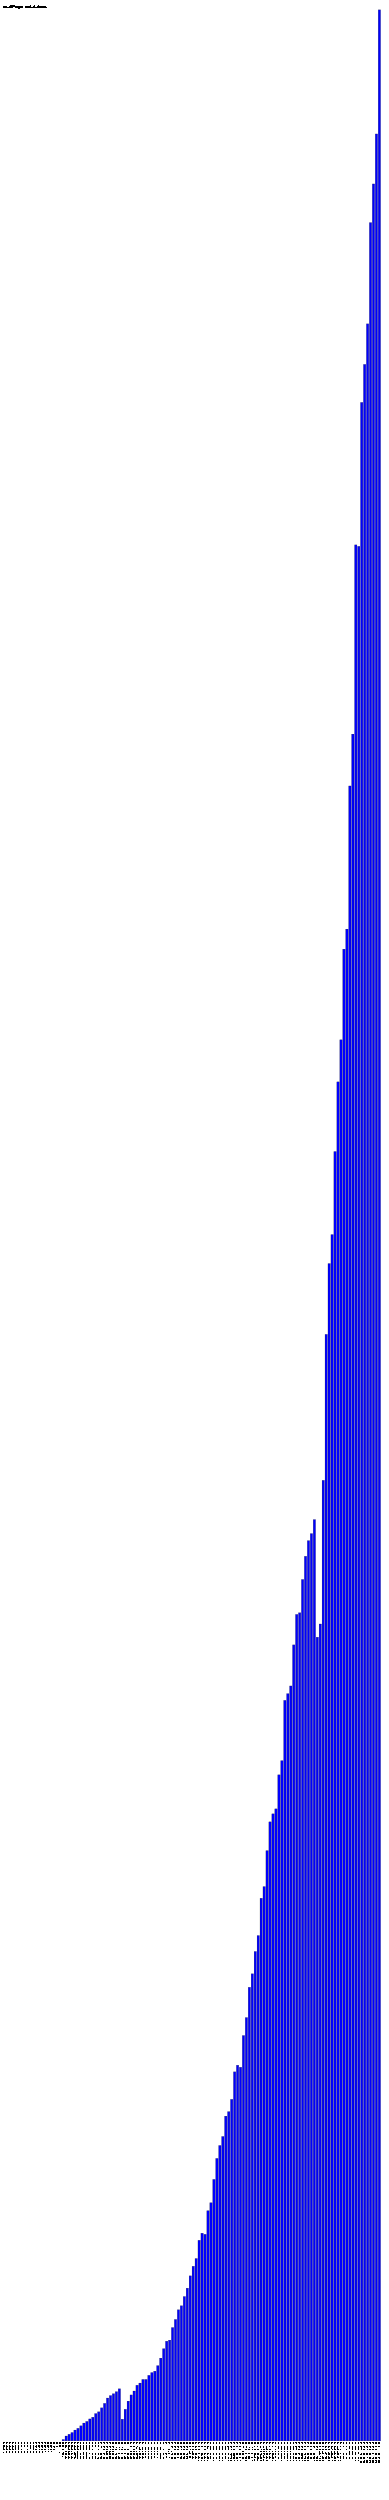
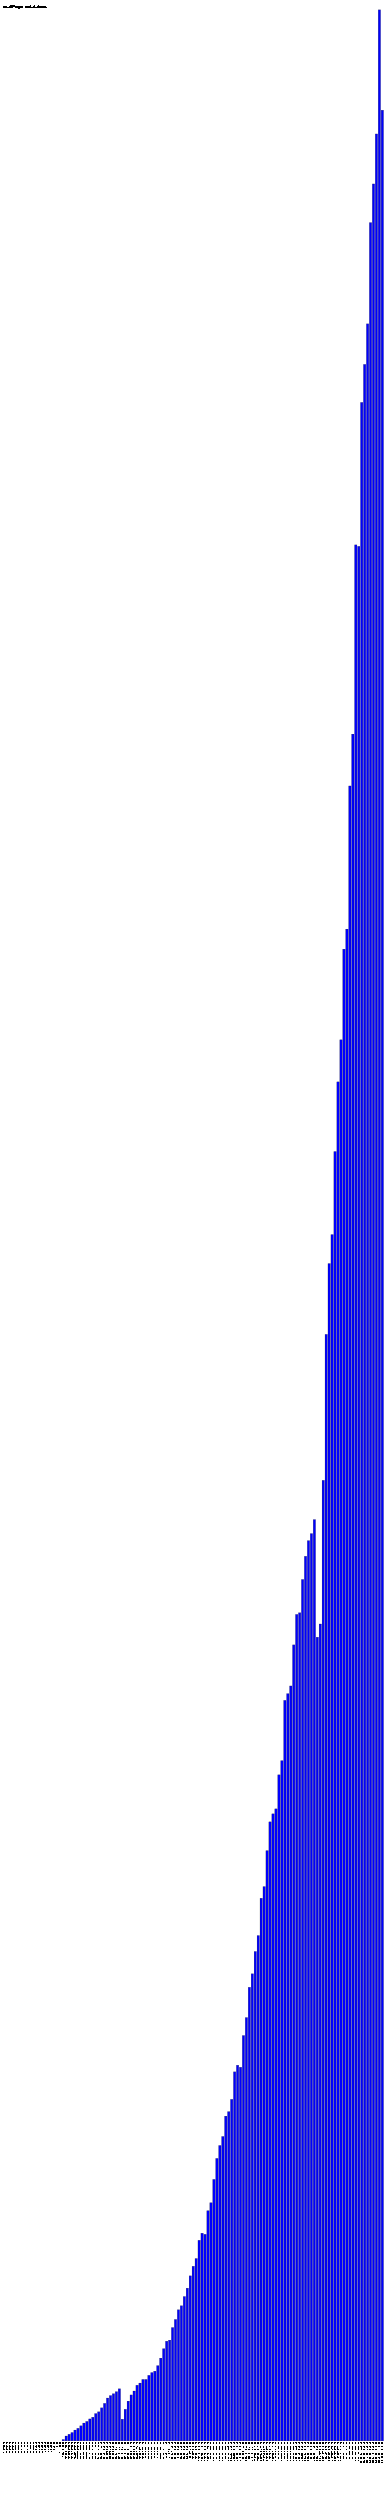
- <svg xmlns="http://www.w3.org/2000/svg" version="1.1" preserveAspectRatio="xMidYMid meet" viewBox="0 0 1970 12691.136">
+ <svg xmlns="http://www.w3.org/2000/svg" version="1.1" preserveAspectRatio="xMidYMid meet" viewBox="0 0 1985 12691.136">
  <rect fill="blue" height="0" stroke="black" width="12" x="15" y="12391.136" />
  <text x="15" y="12396.136" font-family="Tahoma" font-size="12" transform="rotate(90 15,12396.136)" text-rendering="optimizeSpeed" fill="#000000;">200704 (0)</text>
  <rect fill="blue" height="0" stroke="black" width="12" x="30" y="12391.136" />
  <text x="30" y="12396.136" font-family="Tahoma" font-size="12" transform="rotate(90 30,12396.136)" text-rendering="optimizeSpeed" fill="#000000;">200705 (0)</text>
  <rect fill="blue" height="0" stroke="black" width="12" x="45" y="12391.136" />
  <text x="45" y="12396.136" font-family="Tahoma" font-size="12" transform="rotate(90 45,12396.136)" text-rendering="optimizeSpeed" fill="#000000;">200706 (0)</text>
  <rect fill="blue" height="0" stroke="black" width="12" x="60" y="12391.136" />
  <text x="60" y="12396.136" font-family="Tahoma" font-size="12" transform="rotate(90 60,12396.136)" text-rendering="optimizeSpeed" fill="#000000;">200707 (0)</text>
  <rect fill="blue" height="0" stroke="black" width="12" x="75" y="12391.136" />
  <text x="75" y="12396.136" font-family="Tahoma" font-size="12" transform="rotate(90 75,12396.136)" text-rendering="optimizeSpeed" fill="#000000;">200708 (0)</text>
  <rect fill="blue" height="0" stroke="black" width="12" x="90" y="12391.136" />
  <text x="90" y="12396.136" font-family="Tahoma" font-size="12" transform="rotate(90 90,12396.136)" text-rendering="optimizeSpeed" fill="#000000;">200709 (0)</text>
  <rect fill="blue" height="0" stroke="black" width="12" x="105" y="12391.136" />
  <text x="105" y="12396.136" font-family="Tahoma" font-size="12" transform="rotate(90 105,12396.136)" text-rendering="optimizeSpeed" fill="#000000;">200710 (0)</text>
  <rect fill="blue" height="0" stroke="black" width="12" x="120" y="12391.136" />
  <text x="120" y="12396.136" font-family="Tahoma" font-size="12" transform="rotate(90 120,12396.136)" text-rendering="optimizeSpeed" fill="#000000;">200711 (0)</text>
  <rect fill="blue" height="0" stroke="black" width="12" x="135" y="12391.136" />
  <text x="135" y="12396.136" font-family="Tahoma" font-size="12" transform="rotate(90 135,12396.136)" text-rendering="optimizeSpeed" fill="#000000;">200712 (0)</text>
  <rect fill="blue" height="0" stroke="black" width="12" x="150" y="12391.136" />
  <text x="150" y="12396.136" font-family="Tahoma" font-size="12" transform="rotate(90 150,12396.136)" text-rendering="optimizeSpeed" fill="#000000;">200801 (0)</text>
  <rect fill="blue" height="0" stroke="black" width="12" x="165" y="12391.136" />
  <text x="165" y="12396.136" font-family="Tahoma" font-size="12" transform="rotate(90 165,12396.136)" text-rendering="optimizeSpeed" fill="#000000;">200802 (0)</text>
  <rect fill="blue" height="0" stroke="black" width="12" x="180" y="12391.136" />
  <text x="180" y="12396.136" font-family="Tahoma" font-size="12" transform="rotate(90 180,12396.136)" text-rendering="optimizeSpeed" fill="#000000;">200803 (0)</text>
  <rect fill="blue" height="0" stroke="black" width="12" x="195" y="12391.136" />
  <text x="195" y="12396.136" font-family="Tahoma" font-size="12" transform="rotate(90 195,12396.136)" text-rendering="optimizeSpeed" fill="#000000;">200804 (0)</text>
  <rect fill="blue" height="0" stroke="black" width="12" x="210" y="12391.136" />
  <text x="210" y="12396.136" font-family="Tahoma" font-size="12" transform="rotate(90 210,12396.136)" text-rendering="optimizeSpeed" fill="#000000;">200805 (0)</text>
  <rect fill="blue" height="0" stroke="black" width="12" x="225" y="12391.136" />
  <text x="225" y="12396.136" font-family="Tahoma" font-size="12" transform="rotate(90 225,12396.136)" text-rendering="optimizeSpeed" fill="#000000;">200806 (0)</text>
  <rect fill="blue" height="0" stroke="black" width="12" x="240" y="12391.136" />
  <text x="240" y="12396.136" font-family="Tahoma" font-size="12" transform="rotate(90 240,12396.136)" text-rendering="optimizeSpeed" fill="#000000;">200807 (0)</text>
  <rect fill="blue" height="0" stroke="black" width="12" x="255" y="12391.136" />
  <text x="255" y="12396.136" font-family="Tahoma" font-size="12" transform="rotate(90 255,12396.136)" text-rendering="optimizeSpeed" fill="#000000;">200808 (0)</text>
  <rect fill="blue" height="0" stroke="black" width="12" x="270" y="12391.136" />
  <text x="270" y="12396.136" font-family="Tahoma" font-size="12" transform="rotate(90 270,12396.136)" text-rendering="optimizeSpeed" fill="#000000;">200809 (0)</text>
  <rect fill="blue" height="0" stroke="black" width="12" x="285" y="12391.136" />
  <text x="285" y="12396.136" font-family="Tahoma" font-size="12" transform="rotate(90 285,12396.136)" text-rendering="optimizeSpeed" fill="#000000;">200810 (0)</text>
  <rect fill="blue" height="0" stroke="black" width="12" x="300" y="12391.136" />
  <text x="300" y="12396.136" font-family="Tahoma" font-size="12" transform="rotate(90 300,12396.136)" text-rendering="optimizeSpeed" fill="#000000;">200811 (0)</text>
  <rect fill="blue" height="7.226" stroke="black" width="12" x="315" y="12383.910" />
  <text x="315" y="12396.136" font-family="Tahoma" font-size="12" transform="rotate(90 315,12396.136)" text-rendering="optimizeSpeed" fill="#000000;">200812 (7226)</text>
  <rect fill="blue" height="24.808" stroke="black" width="12" x="330" y="12366.328" />
  <text x="330" y="12396.136" font-family="Tahoma" font-size="12" transform="rotate(90 330,12396.136)" text-rendering="optimizeSpeed" fill="#000000;">200901 (24808)</text>
  <rect fill="blue" height="33.691" stroke="black" width="12" x="345" y="12357.445" />
  <text x="345" y="12396.136" font-family="Tahoma" font-size="12" transform="rotate(90 345,12396.136)" text-rendering="optimizeSpeed" fill="#000000;">200902 (33691)</text>
  <rect fill="blue" height="42.622" stroke="black" width="12" x="360" y="12348.514" />
  <text x="360" y="12396.136" font-family="Tahoma" font-size="12" transform="rotate(90 360,12396.136)" text-rendering="optimizeSpeed" fill="#000000;">200903 (42622)</text>
  <rect fill="blue" height="55.071" stroke="black" width="12" x="375" y="12336.065" />
  <text x="375" y="12396.136" font-family="Tahoma" font-size="12" transform="rotate(90 375,12396.136)" text-rendering="optimizeSpeed" fill="#000000;">200904 (55071)</text>
  <rect fill="blue" height="64.032" stroke="black" width="12" x="390" y="12327.104" />
  <text x="390" y="12396.136" font-family="Tahoma" font-size="12" transform="rotate(90 390,12396.136)" text-rendering="optimizeSpeed" fill="#000000;">200905 (64032)</text>
  <rect fill="blue" height="76.696" stroke="black" width="12" x="405" y="12314.440" />
  <text x="405" y="12396.136" font-family="Tahoma" font-size="12" transform="rotate(90 405,12396.136)" text-rendering="optimizeSpeed" fill="#000000;">200906 (76696)</text>
  <rect fill="blue" height="90.628" stroke="black" width="12" x="420" y="12300.508" />
  <text x="420" y="12396.136" font-family="Tahoma" font-size="12" transform="rotate(90 420,12396.136)" text-rendering="optimizeSpeed" fill="#000000;">200907 (90628)</text>
  <rect fill="blue" height="99.004" stroke="black" width="12" x="435" y="12292.132" />
  <text x="435" y="12396.136" font-family="Tahoma" font-size="12" transform="rotate(90 435,12396.136)" text-rendering="optimizeSpeed" fill="#000000;">200908 (99004)</text>
  <rect fill="blue" height="111.515" stroke="black" width="12" x="450" y="12279.621" />
  <text x="450" y="12396.136" font-family="Tahoma" font-size="12" transform="rotate(90 450,12396.136)" text-rendering="optimizeSpeed" fill="#000000;">200909 (111515)</text>
  <rect fill="blue" height="120.238" stroke="black" width="12" x="465" y="12270.898" />
  <text x="465" y="12396.136" font-family="Tahoma" font-size="12" transform="rotate(90 465,12396.136)" text-rendering="optimizeSpeed" fill="#000000;">200910 (120238)</text>
  <rect fill="blue" height="138.82" stroke="black" width="12" x="480" y="12252.316" />
  <text x="480" y="12396.136" font-family="Tahoma" font-size="12" transform="rotate(90 480,12396.136)" text-rendering="optimizeSpeed" fill="#000000;">200911 (138820)</text>
  <rect fill="blue" height="147.783" stroke="black" width="12" x="495" y="12243.353" />
  <text x="495" y="12396.136" font-family="Tahoma" font-size="12" transform="rotate(90 495,12396.136)" text-rendering="optimizeSpeed" fill="#000000;">200912 (147783)</text>
  <rect fill="blue" height="167.823" stroke="black" width="12" x="510" y="12223.313" />
  <text x="510" y="12396.136" font-family="Tahoma" font-size="12" transform="rotate(90 510,12396.136)" text-rendering="optimizeSpeed" fill="#000000;">201001 (167823)</text>
  <rect fill="blue" height="190.637" stroke="black" width="12" x="525" y="12200.499" />
  <text x="525" y="12396.136" font-family="Tahoma" font-size="12" transform="rotate(90 525,12396.136)" text-rendering="optimizeSpeed" fill="#000000;">201002 (190637)</text>
  <rect fill="blue" height="217.618" stroke="black" width="12" x="540" y="12173.518" />
  <text x="540" y="12396.136" font-family="Tahoma" font-size="12" transform="rotate(90 540,12396.136)" text-rendering="optimizeSpeed" fill="#000000;">201003 (217618)</text>
  <rect fill="blue" height="230.253" stroke="black" width="12" x="555" y="12160.883" />
  <text x="555" y="12396.136" font-family="Tahoma" font-size="12" transform="rotate(90 555,12396.136)" text-rendering="optimizeSpeed" fill="#000000;">201004 (230253)</text>
  <rect fill="blue" height="239.512" stroke="black" width="12" x="570" y="12151.624" />
  <text x="570" y="12396.136" font-family="Tahoma" font-size="12" transform="rotate(90 570,12396.136)" text-rendering="optimizeSpeed" fill="#000000;">201005 (239512)</text>
  <rect fill="blue" height="249.913" stroke="black" width="12" x="585" y="12141.223" />
  <text x="585" y="12396.136" font-family="Tahoma" font-size="12" transform="rotate(90 585,12396.136)" text-rendering="optimizeSpeed" fill="#000000;">201006 (249913)</text>
  <rect fill="blue" height="264.519" stroke="black" width="12" x="600" y="12126.617" />
  <text x="600" y="12396.136" font-family="Tahoma" font-size="12" transform="rotate(90 600,12396.136)" text-rendering="optimizeSpeed" fill="#000000;">201007 (264519)</text>
  <rect fill="blue" height="110.168" stroke="black" width="12" x="615" y="12280.968" />
  <text x="615" y="12396.136" font-family="Tahoma" font-size="12" transform="rotate(90 615,12396.136)" text-rendering="optimizeSpeed" fill="#000000;">201008 (110168)</text>
  <rect fill="blue" height="160.516" stroke="black" width="12" x="630" y="12230.620" />
  <text x="630" y="12396.136" font-family="Tahoma" font-size="12" transform="rotate(90 630,12396.136)" text-rendering="optimizeSpeed" fill="#000000;">201009 (160516)</text>
  <rect fill="blue" height="202.03" stroke="black" width="12" x="645" y="12189.106" />
  <text x="645" y="12396.136" font-family="Tahoma" font-size="12" transform="rotate(90 645,12396.136)" text-rendering="optimizeSpeed" fill="#000000;">201010 (202030)</text>
  <rect fill="blue" height="233.33" stroke="black" width="12" x="660" y="12157.806" />
  <text x="660" y="12396.136" font-family="Tahoma" font-size="12" transform="rotate(90 660,12396.136)" text-rendering="optimizeSpeed" fill="#000000;">201011 (233330)</text>
  <rect fill="blue" height="253.299" stroke="black" width="12" x="675" y="12137.837" />
  <text x="675" y="12396.136" font-family="Tahoma" font-size="12" transform="rotate(90 675,12396.136)" text-rendering="optimizeSpeed" fill="#000000;">201012 (253299)</text>
  <rect fill="blue" height="282.71" stroke="black" width="12" x="690" y="12108.426" />
  <text x="690" y="12396.136" font-family="Tahoma" font-size="12" transform="rotate(90 690,12396.136)" text-rendering="optimizeSpeed" fill="#000000;">201101 (282710)</text>
  <rect fill="blue" height="293.684" stroke="black" width="12" x="705" y="12097.452" />
  <text x="705" y="12396.136" font-family="Tahoma" font-size="12" transform="rotate(90 705,12396.136)" text-rendering="optimizeSpeed" fill="#000000;">201102 (293684)</text>
  <rect fill="blue" height="312.256" stroke="black" width="12" x="720" y="12078.880" />
  <text x="720" y="12396.136" font-family="Tahoma" font-size="12" transform="rotate(90 720,12396.136)" text-rendering="optimizeSpeed" fill="#000000;">201103 (312256)</text>
  <rect fill="blue" height="312.271" stroke="black" width="12" x="735" y="12078.865" />
  <text x="735" y="12396.136" font-family="Tahoma" font-size="12" transform="rotate(90 735,12396.136)" text-rendering="optimizeSpeed" fill="#000000;">201104 (312271)</text>
  <rect fill="blue" height="332.942" stroke="black" width="12" x="750" y="12058.194" />
  <text x="750" y="12396.136" font-family="Tahoma" font-size="12" transform="rotate(90 750,12396.136)" text-rendering="optimizeSpeed" fill="#000000;">201105 (332942)</text>
  <rect fill="blue" height="346.942" stroke="black" width="12" x="765" y="12044.194" />
  <text x="765" y="12396.136" font-family="Tahoma" font-size="12" transform="rotate(90 765,12396.136)" text-rendering="optimizeSpeed" fill="#000000;">201106 (346942)</text>
  <rect fill="blue" height="353.991" stroke="black" width="12" x="780" y="12037.145" />
  <text x="780" y="12396.136" font-family="Tahoma" font-size="12" transform="rotate(90 780,12396.136)" text-rendering="optimizeSpeed" fill="#000000;">201107 (353991)</text>
  <rect fill="blue" height="382.111" stroke="black" width="12" x="795" y="12009.025" />
  <text x="795" y="12396.136" font-family="Tahoma" font-size="12" transform="rotate(90 795,12396.136)" text-rendering="optimizeSpeed" fill="#000000;">201108 (382111)</text>
  <rect fill="blue" height="420.346" stroke="black" width="12" x="810" y="11970.790" />
  <text x="810" y="12396.136" font-family="Tahoma" font-size="12" transform="rotate(90 810,12396.136)" text-rendering="optimizeSpeed" fill="#000000;">201109 (420346)</text>
  <rect fill="blue" height="468.167" stroke="black" width="12" x="825" y="11922.969" />
  <text x="825" y="12396.136" font-family="Tahoma" font-size="12" transform="rotate(90 825,12396.136)" text-rendering="optimizeSpeed" fill="#000000;">201110 (468167)</text>
  <rect fill="blue" height="506.071" stroke="black" width="12" x="840" y="11885.065" />
  <text x="840" y="12396.136" font-family="Tahoma" font-size="12" transform="rotate(90 840,12396.136)" text-rendering="optimizeSpeed" fill="#000000;">201111 (506071)</text>
  <rect fill="blue" height="511.644" stroke="black" width="12" x="855" y="11879.492" />
  <text x="855" y="12396.136" font-family="Tahoma" font-size="12" transform="rotate(90 855,12396.136)" text-rendering="optimizeSpeed" fill="#000000;">201112 (511644)</text>
  <rect fill="blue" height="575.559" stroke="black" width="12" x="870" y="11815.577" />
  <text x="870" y="12396.136" font-family="Tahoma" font-size="12" transform="rotate(90 870,12396.136)" text-rendering="optimizeSpeed" fill="#000000;">201201 (575559)</text>
  <rect fill="blue" height="616.616" stroke="black" width="12" x="885" y="11774.520" />
  <text x="885" y="12396.136" font-family="Tahoma" font-size="12" transform="rotate(90 885,12396.136)" text-rendering="optimizeSpeed" fill="#000000;">201202 (616616)</text>
  <rect fill="blue" height="665.761" stroke="black" width="12" x="900" y="11725.375" />
  <text x="900" y="12396.136" font-family="Tahoma" font-size="12" transform="rotate(90 900,12396.136)" text-rendering="optimizeSpeed" fill="#000000;">201203 (665761)</text>
  <rect fill="blue" height="686.033" stroke="black" width="12" x="915" y="11705.103" />
  <text x="915" y="12396.136" font-family="Tahoma" font-size="12" transform="rotate(90 915,12396.136)" text-rendering="optimizeSpeed" fill="#000000;">201204 (686033)</text>
  <rect fill="blue" height="732.965" stroke="black" width="12" x="930" y="11658.171" />
  <text x="930" y="12396.136" font-family="Tahoma" font-size="12" transform="rotate(90 930,12396.136)" text-rendering="optimizeSpeed" fill="#000000;">201205 (732965)</text>
  <rect fill="blue" height="775.345" stroke="black" width="12" x="945" y="11615.791" />
  <text x="945" y="12396.136" font-family="Tahoma" font-size="12" transform="rotate(90 945,12396.136)" text-rendering="optimizeSpeed" fill="#000000;">201206 (775345)</text>
  <rect fill="blue" height="837.837" stroke="black" width="12" x="960" y="11553.299" />
  <text x="960" y="12396.136" font-family="Tahoma" font-size="12" transform="rotate(90 960,12396.136)" text-rendering="optimizeSpeed" fill="#000000;">201207 (837837)</text>
  <rect fill="blue" height="886.554" stroke="black" width="12" x="975" y="11504.582" />
  <text x="975" y="12396.136" font-family="Tahoma" font-size="12" transform="rotate(90 975,12396.136)" text-rendering="optimizeSpeed" fill="#000000;">201208 (886554)</text>
  <rect fill="blue" height="925.964" stroke="black" width="12" x="990" y="11465.172" />
  <text x="990" y="12396.136" font-family="Tahoma" font-size="12" transform="rotate(90 990,12396.136)" text-rendering="optimizeSpeed" fill="#000000;">201209 (925964)</text>
  <rect fill="blue" height="1018.562" stroke="black" width="12" x="1005" y="11372.574" />
  <text x="1005" y="12396.136" font-family="Tahoma" font-size="12" transform="rotate(90 1005,12396.136)" text-rendering="optimizeSpeed" fill="#000000;">201210 (1018562)</text>
  <rect fill="blue" height="1054.43" stroke="black" width="12" x="1020" y="11336.706" />
  <text x="1020" y="12396.136" font-family="Tahoma" font-size="12" transform="rotate(90 1020,12396.136)" text-rendering="optimizeSpeed" fill="#000000;">201211 (1054430)</text>
  <rect fill="blue" height="1048.843" stroke="black" width="12" x="1035" y="11342.293" />
  <text x="1035" y="12396.136" font-family="Tahoma" font-size="12" transform="rotate(90 1035,12396.136)" text-rendering="optimizeSpeed" fill="#000000;">201212 (1048843)</text>
  <rect fill="blue" height="1168.733" stroke="black" width="12" x="1050" y="11222.403" />
  <text x="1050" y="12396.136" font-family="Tahoma" font-size="12" transform="rotate(90 1050,12396.136)" text-rendering="optimizeSpeed" fill="#000000;">201301 (1168733)</text>
  <rect fill="blue" height="1209.151" stroke="black" width="12" x="1065" y="11181.985" />
  <text x="1065" y="12396.136" font-family="Tahoma" font-size="12" transform="rotate(90 1065,12396.136)" text-rendering="optimizeSpeed" fill="#000000;">201302 (1209151)</text>
  <rect fill="blue" height="1327.652" stroke="black" width="12" x="1080" y="11063.484" />
  <text x="1080" y="12396.136" font-family="Tahoma" font-size="12" transform="rotate(90 1080,12396.136)" text-rendering="optimizeSpeed" fill="#000000;">201303 (1327652)</text>
  <rect fill="blue" height="1434.187" stroke="black" width="12" x="1095" y="10956.949" />
  <text x="1095" y="12396.136" font-family="Tahoma" font-size="12" transform="rotate(90 1095,12396.136)" text-rendering="optimizeSpeed" fill="#000000;">201304 (1434187)</text>
  <rect fill="blue" height="1499.758" stroke="black" width="12" x="1110" y="10891.378" />
  <text x="1110" y="12396.136" font-family="Tahoma" font-size="12" transform="rotate(90 1110,12396.136)" text-rendering="optimizeSpeed" fill="#000000;">201305 (1499758)</text>
  <rect fill="blue" height="1545.482" stroke="black" width="12" x="1125" y="10845.654" />
  <text x="1125" y="12396.136" font-family="Tahoma" font-size="12" transform="rotate(90 1125,12396.136)" text-rendering="optimizeSpeed" fill="#000000;">201306 (1545482)</text>
  <rect fill="blue" height="1648.651" stroke="black" width="12" x="1140" y="10742.485" />
  <text x="1140" y="12396.136" font-family="Tahoma" font-size="12" transform="rotate(90 1140,12396.136)" text-rendering="optimizeSpeed" fill="#000000;">201307 (1648651)</text>
  <rect fill="blue" height="1671.586" stroke="black" width="12" x="1155" y="10719.550" />
  <text x="1155" y="12396.136" font-family="Tahoma" font-size="12" transform="rotate(90 1155,12396.136)" text-rendering="optimizeSpeed" fill="#000000;">201308 (1671586)</text>
  <rect fill="blue" height="1733.932" stroke="black" width="12" x="1170" y="10657.204" />
  <text x="1170" y="12396.136" font-family="Tahoma" font-size="12" transform="rotate(90 1170,12396.136)" text-rendering="optimizeSpeed" fill="#000000;">201309 (1733932)</text>
  <rect fill="blue" height="1873.529" stroke="black" width="12" x="1185" y="10517.607" />
  <text x="1185" y="12396.136" font-family="Tahoma" font-size="12" transform="rotate(90 1185,12396.136)" text-rendering="optimizeSpeed" fill="#000000;">201310 (1873529)</text>
  <rect fill="blue" height="1907.129" stroke="black" width="12" x="1200" y="10484.007" />
  <text x="1200" y="12396.136" font-family="Tahoma" font-size="12" transform="rotate(90 1200,12396.136)" text-rendering="optimizeSpeed" fill="#000000;">201311 (1907129)</text>
  <rect fill="blue" height="1896.819" stroke="black" width="12" x="1215" y="10494.317" />
  <text x="1215" y="12396.136" font-family="Tahoma" font-size="12" transform="rotate(90 1215,12396.136)" text-rendering="optimizeSpeed" fill="#000000;">201312 (1896819)</text>
  <rect fill="blue" height="2057.954" stroke="black" width="12" x="1230" y="10333.182" />
  <text x="1230" y="12396.136" font-family="Tahoma" font-size="12" transform="rotate(90 1230,12396.136)" text-rendering="optimizeSpeed" fill="#000000;">201401 (2057954)</text>
  <rect fill="blue" height="2149.163" stroke="black" width="12" x="1245" y="10241.973" />
  <text x="1245" y="12396.136" font-family="Tahoma" font-size="12" transform="rotate(90 1245,12396.136)" text-rendering="optimizeSpeed" fill="#000000;">201402 (2149163)</text>
  <rect fill="blue" height="2302.851" stroke="black" width="12" x="1260" y="10088.285" />
  <text x="1260" y="12396.136" font-family="Tahoma" font-size="12" transform="rotate(90 1260,12396.136)" text-rendering="optimizeSpeed" fill="#000000;">201403 (2302851)</text>
  <rect fill="blue" height="2371.307" stroke="black" width="12" x="1275" y="10019.829" />
  <text x="1275" y="12396.136" font-family="Tahoma" font-size="12" transform="rotate(90 1275,12396.136)" text-rendering="optimizeSpeed" fill="#000000;">201404 (2371307)</text>
  <rect fill="blue" height="2484.574" stroke="black" width="12" x="1290" y="9906.562" />
  <text x="1290" y="12396.136" font-family="Tahoma" font-size="12" transform="rotate(90 1290,12396.136)" text-rendering="optimizeSpeed" fill="#000000;">201405 (2484574)</text>
  <rect fill="blue" height="2565.464" stroke="black" width="12" x="1305" y="9825.672" />
  <text x="1305" y="12396.136" font-family="Tahoma" font-size="12" transform="rotate(90 1305,12396.136)" text-rendering="optimizeSpeed" fill="#000000;">201406 (2565464)</text>
  <rect fill="blue" height="2754.836" stroke="black" width="12" x="1320" y="9636.300" />
  <text x="1320" y="12396.136" font-family="Tahoma" font-size="12" transform="rotate(90 1320,12396.136)" text-rendering="optimizeSpeed" fill="#000000;">201407 (2754836)</text>
  <rect fill="blue" height="2814.014" stroke="black" width="12" x="1335" y="9577.122" />
  <text x="1335" y="12396.136" font-family="Tahoma" font-size="12" transform="rotate(90 1335,12396.136)" text-rendering="optimizeSpeed" fill="#000000;">201408 (2814014)</text>
  <rect fill="blue" height="2996.665" stroke="black" width="12" x="1350" y="9394.471" />
  <text x="1350" y="12396.136" font-family="Tahoma" font-size="12" transform="rotate(90 1350,12396.136)" text-rendering="optimizeSpeed" fill="#000000;">201409 (2996665)</text>
  <rect fill="blue" height="3142.564" stroke="black" width="12" x="1365" y="9248.572" />
  <text x="1365" y="12396.136" font-family="Tahoma" font-size="12" transform="rotate(90 1365,12396.136)" text-rendering="optimizeSpeed" fill="#000000;">201410 (3142564)</text>
  <rect fill="blue" height="3183.32" stroke="black" width="12" x="1380" y="9207.816" />
  <text x="1380" y="12396.136" font-family="Tahoma" font-size="12" transform="rotate(90 1380,12396.136)" text-rendering="optimizeSpeed" fill="#000000;">201411 (3183320)</text>
  <rect fill="blue" height="3208.519" stroke="black" width="12" x="1395" y="9182.617" />
  <text x="1395" y="12396.136" font-family="Tahoma" font-size="12" transform="rotate(90 1395,12396.136)" text-rendering="optimizeSpeed" fill="#000000;">201412 (3208519)</text>
  <rect fill="blue" height="3381.371" stroke="black" width="12" x="1410" y="9009.765" />
  <text x="1410" y="12396.136" font-family="Tahoma" font-size="12" transform="rotate(90 1410,12396.136)" text-rendering="optimizeSpeed" fill="#000000;">201501 (3381371)</text>
  <rect fill="blue" height="3453.403" stroke="black" width="12" x="1425" y="8937.733" />
  <text x="1425" y="12396.136" font-family="Tahoma" font-size="12" transform="rotate(90 1425,12396.136)" text-rendering="optimizeSpeed" fill="#000000;">201502 (3453403)</text>
  <rect fill="blue" height="3759.451" stroke="black" width="12" x="1440" y="8631.685" />
  <text x="1440" y="12396.136" font-family="Tahoma" font-size="12" transform="rotate(90 1440,12396.136)" text-rendering="optimizeSpeed" fill="#000000;">201503 (3759451)</text>
  <rect fill="blue" height="3793.463" stroke="black" width="12" x="1455" y="8597.673" />
  <text x="1455" y="12396.136" font-family="Tahoma" font-size="12" transform="rotate(90 1455,12396.136)" text-rendering="optimizeSpeed" fill="#000000;">201504 (3793463)</text>
  <rect fill="blue" height="3832.472" stroke="black" width="12" x="1470" y="8558.664" />
  <text x="1470" y="12396.136" font-family="Tahoma" font-size="12" transform="rotate(90 1470,12396.136)" text-rendering="optimizeSpeed" fill="#000000;">201505 (3832472)</text>
  <rect fill="blue" height="4040.95" stroke="black" width="12" x="1485" y="8350.186" />
  <text x="1485" y="12396.136" font-family="Tahoma" font-size="12" transform="rotate(90 1485,12396.136)" text-rendering="optimizeSpeed" fill="#000000;">201506 (4040950)</text>
  <rect fill="blue" height="4195.629" stroke="black" width="12" x="1500" y="8195.507" />
  <text x="1500" y="12396.136" font-family="Tahoma" font-size="12" transform="rotate(90 1500,12396.136)" text-rendering="optimizeSpeed" fill="#000000;">201507 (4195629)</text>
  <rect fill="blue" height="4204.085" stroke="black" width="12" x="1515" y="8187.051" />
  <text x="1515" y="12396.136" font-family="Tahoma" font-size="12" transform="rotate(90 1515,12396.136)" text-rendering="optimizeSpeed" fill="#000000;">201508 (4204085)</text>
  <rect fill="blue" height="4373.053" stroke="black" width="12" x="1530" y="8018.083" />
  <text x="1530" y="12396.136" font-family="Tahoma" font-size="12" transform="rotate(90 1530,12396.136)" text-rendering="optimizeSpeed" fill="#000000;">201509 (4373053)</text>
  <rect fill="blue" height="4490.753" stroke="black" width="12" x="1545" y="7900.383" />
  <text x="1545" y="12396.136" font-family="Tahoma" font-size="12" transform="rotate(90 1545,12396.136)" text-rendering="optimizeSpeed" fill="#000000;">201510 (4490753)</text>
  <rect fill="blue" height="4570.188" stroke="black" width="12" x="1560" y="7820.948" />
  <text x="1560" y="12396.136" font-family="Tahoma" font-size="12" transform="rotate(90 1560,12396.136)" text-rendering="optimizeSpeed" fill="#000000;">201511 (4570188)</text>
  <rect fill="blue" height="4605.954" stroke="black" width="12" x="1575" y="7785.182" />
  <text x="1575" y="12396.136" font-family="Tahoma" font-size="12" transform="rotate(90 1575,12396.136)" text-rendering="optimizeSpeed" fill="#000000;">201512 (4605954)</text>
  <rect fill="blue" height="4677.107" stroke="black" width="12" x="1590" y="7714.029" />
  <text x="1590" y="12396.136" font-family="Tahoma" font-size="12" transform="rotate(90 1590,12396.136)" text-rendering="optimizeSpeed" fill="#000000;">201601 (4677107)</text>
  <rect fill="blue" height="4079.929" stroke="black" width="12" x="1605" y="8311.207" />
  <text x="1605" y="12396.136" font-family="Tahoma" font-size="12" transform="rotate(90 1605,12396.136)" text-rendering="optimizeSpeed" fill="#000000;">201602 (4079929)</text>
  <rect fill="blue" height="4147.032" stroke="black" width="12" x="1620" y="8244.104" />
  <text x="1620" y="12396.136" font-family="Tahoma" font-size="12" transform="rotate(90 1620,12396.136)" text-rendering="optimizeSpeed" fill="#000000;">201603 (4147032)</text>
  <rect fill="blue" height="4876.362" stroke="black" width="12" x="1635" y="7514.774" />
  <text x="1635" y="12396.136" font-family="Tahoma" font-size="12" transform="rotate(90 1635,12396.136)" text-rendering="optimizeSpeed" fill="#000000;">201604 (4876362)</text>
  <rect fill="blue" height="5617.401" stroke="black" width="12" x="1650" y="6773.735" />
  <text x="1650" y="12396.136" font-family="Tahoma" font-size="12" transform="rotate(90 1650,12396.136)" text-rendering="optimizeSpeed" fill="#000000;">201605 (5617401)</text>
  <rect fill="blue" height="5976.833" stroke="black" width="12" x="1665" y="6414.303" />
  <text x="1665" y="12396.136" font-family="Tahoma" font-size="12" transform="rotate(90 1665,12396.136)" text-rendering="optimizeSpeed" fill="#000000;">201606 (5976833)</text>
  <rect fill="blue" height="6123.917" stroke="black" width="12" x="1680" y="6267.219" />
  <text x="1680" y="12396.136" font-family="Tahoma" font-size="12" transform="rotate(90 1680,12396.136)" text-rendering="optimizeSpeed" fill="#000000;">201607 (6123917)</text>
  <rect fill="blue" height="6545.655" stroke="black" width="12" x="1695" y="5845.481" />
  <text x="1695" y="12396.136" font-family="Tahoma" font-size="12" transform="rotate(90 1695,12396.136)" text-rendering="optimizeSpeed" fill="#000000;">201608 (6545655)</text>
  <rect fill="blue" height="6899.017" stroke="black" width="12" x="1710" y="5492.119" />
  <text x="1710" y="12396.136" font-family="Tahoma" font-size="12" transform="rotate(90 1710,12396.136)" text-rendering="optimizeSpeed" fill="#000000;">201609 (6899017)</text>
  <rect fill="blue" height="7112.728" stroke="black" width="12" x="1725" y="5278.408" />
  <text x="1725" y="12396.136" font-family="Tahoma" font-size="12" transform="rotate(90 1725,12396.136)" text-rendering="optimizeSpeed" fill="#000000;">201610 (7112728)</text>
  <rect fill="blue" height="7572.874" stroke="black" width="12" x="1740" y="4818.262" />
  <text x="1740" y="12396.136" font-family="Tahoma" font-size="12" transform="rotate(90 1740,12396.136)" text-rendering="optimizeSpeed" fill="#000000;">201611 (7572874)</text>
  <rect fill="blue" height="7674.654" stroke="black" width="12" x="1755" y="4716.482" />
  <text x="1755" y="12396.136" font-family="Tahoma" font-size="12" transform="rotate(90 1755,12396.136)" text-rendering="optimizeSpeed" fill="#000000;">201612 (7674654)</text>
  <rect fill="blue" height="8401.254" stroke="black" width="12" x="1770" y="3989.882" />
  <text x="1770" y="12396.136" font-family="Tahoma" font-size="12" transform="rotate(90 1770,12396.136)" text-rendering="optimizeSpeed" fill="#000000;">201701 (8401254)</text>
  <rect fill="blue" height="8664.544" stroke="black" width="12" x="1785" y="3726.592" />
  <text x="1785" y="12396.136" font-family="Tahoma" font-size="12" transform="rotate(90 1785,12396.136)" text-rendering="optimizeSpeed" fill="#000000;">201702 (8664544)</text>
  <rect fill="blue" height="9625.032" stroke="black" width="12" x="1800" y="2766.104" />
  <text x="1800" y="12396.136" font-family="Tahoma" font-size="12" transform="rotate(90 1800,12396.136)" text-rendering="optimizeSpeed" fill="#000000;">201703 (9625032)</text>
  <rect fill="blue" height="9617.765" stroke="black" width="12" x="1815" y="2773.371" />
  <text x="1815" y="12396.136" font-family="Tahoma" font-size="12" transform="rotate(90 1815,12396.136)" text-rendering="optimizeSpeed" fill="#000000;">201704 (9617765)</text>
  <rect fill="blue" height="10348.316" stroke="black" width="12" x="1830" y="2042.820" />
  <text x="1830" y="12396.136" font-family="Tahoma" font-size="12" transform="rotate(90 1830,12396.136)" text-rendering="optimizeSpeed" fill="#000000;">201705 (10348316)</text>
  <rect fill="blue" height="10541.333" stroke="black" width="12" x="1845" y="1849.803" />
  <text x="1845" y="12396.136" font-family="Tahoma" font-size="12" transform="rotate(90 1845,12396.136)" text-rendering="optimizeSpeed" fill="#000000;">201706 (10541333)</text>
  <rect fill="blue" height="10747.128" stroke="black" width="12" x="1860" y="1644.008" />
  <text x="1860" y="12396.136" font-family="Tahoma" font-size="12" transform="rotate(90 1860,12396.136)" text-rendering="optimizeSpeed" fill="#000000;">201707 (10747128)</text>
  <rect fill="blue" height="11261.087" stroke="black" width="12" x="1875" y="1130.049" />
  <text x="1875" y="12396.136" font-family="Tahoma" font-size="12" transform="rotate(90 1875,12396.136)" text-rendering="optimizeSpeed" fill="#000000;">201708 (11261087)</text>
  <rect fill="blue" height="11457.333" stroke="black" width="12" x="1890" y="933.803" />
  <text x="1890" y="12396.136" font-family="Tahoma" font-size="12" transform="rotate(90 1890,12396.136)" text-rendering="optimizeSpeed" fill="#000000;">201709 (11457333)</text>
  <rect fill="blue" height="11711.087" stroke="black" width="12" x="1905" y="680.049" />
  <text x="1905" y="12396.136" font-family="Tahoma" font-size="12" transform="rotate(90 1905,12396.136)" text-rendering="optimizeSpeed" fill="#000000;">201710 (11711087)</text>
  <rect fill="blue" height="12341.136" stroke="black" width="12" x="1920" y="50.000" />
  <text x="1920" y="12396.136" font-family="Tahoma" font-size="12" transform="rotate(90 1920,12396.136)" text-rendering="optimizeSpeed" fill="#000000;">201711 (12341136)</text>
+   <rect fill="blue" height="11831.7" stroke="black" width="12" x="1935" y="559.436" />
+   <text x="1935" y="12396.136" font-family="Tahoma" font-size="12" transform="rotate(90 1935,12396.136)" text-rendering="optimizeSpeed" fill="#000000;">201712 (11831700)</text>
  <text x="10" y="40" font-family="Tahoma" font-size="20" text-rendering="optimizeSpeed" fill="#000000;">Total Plugin installations</text>
</svg>
